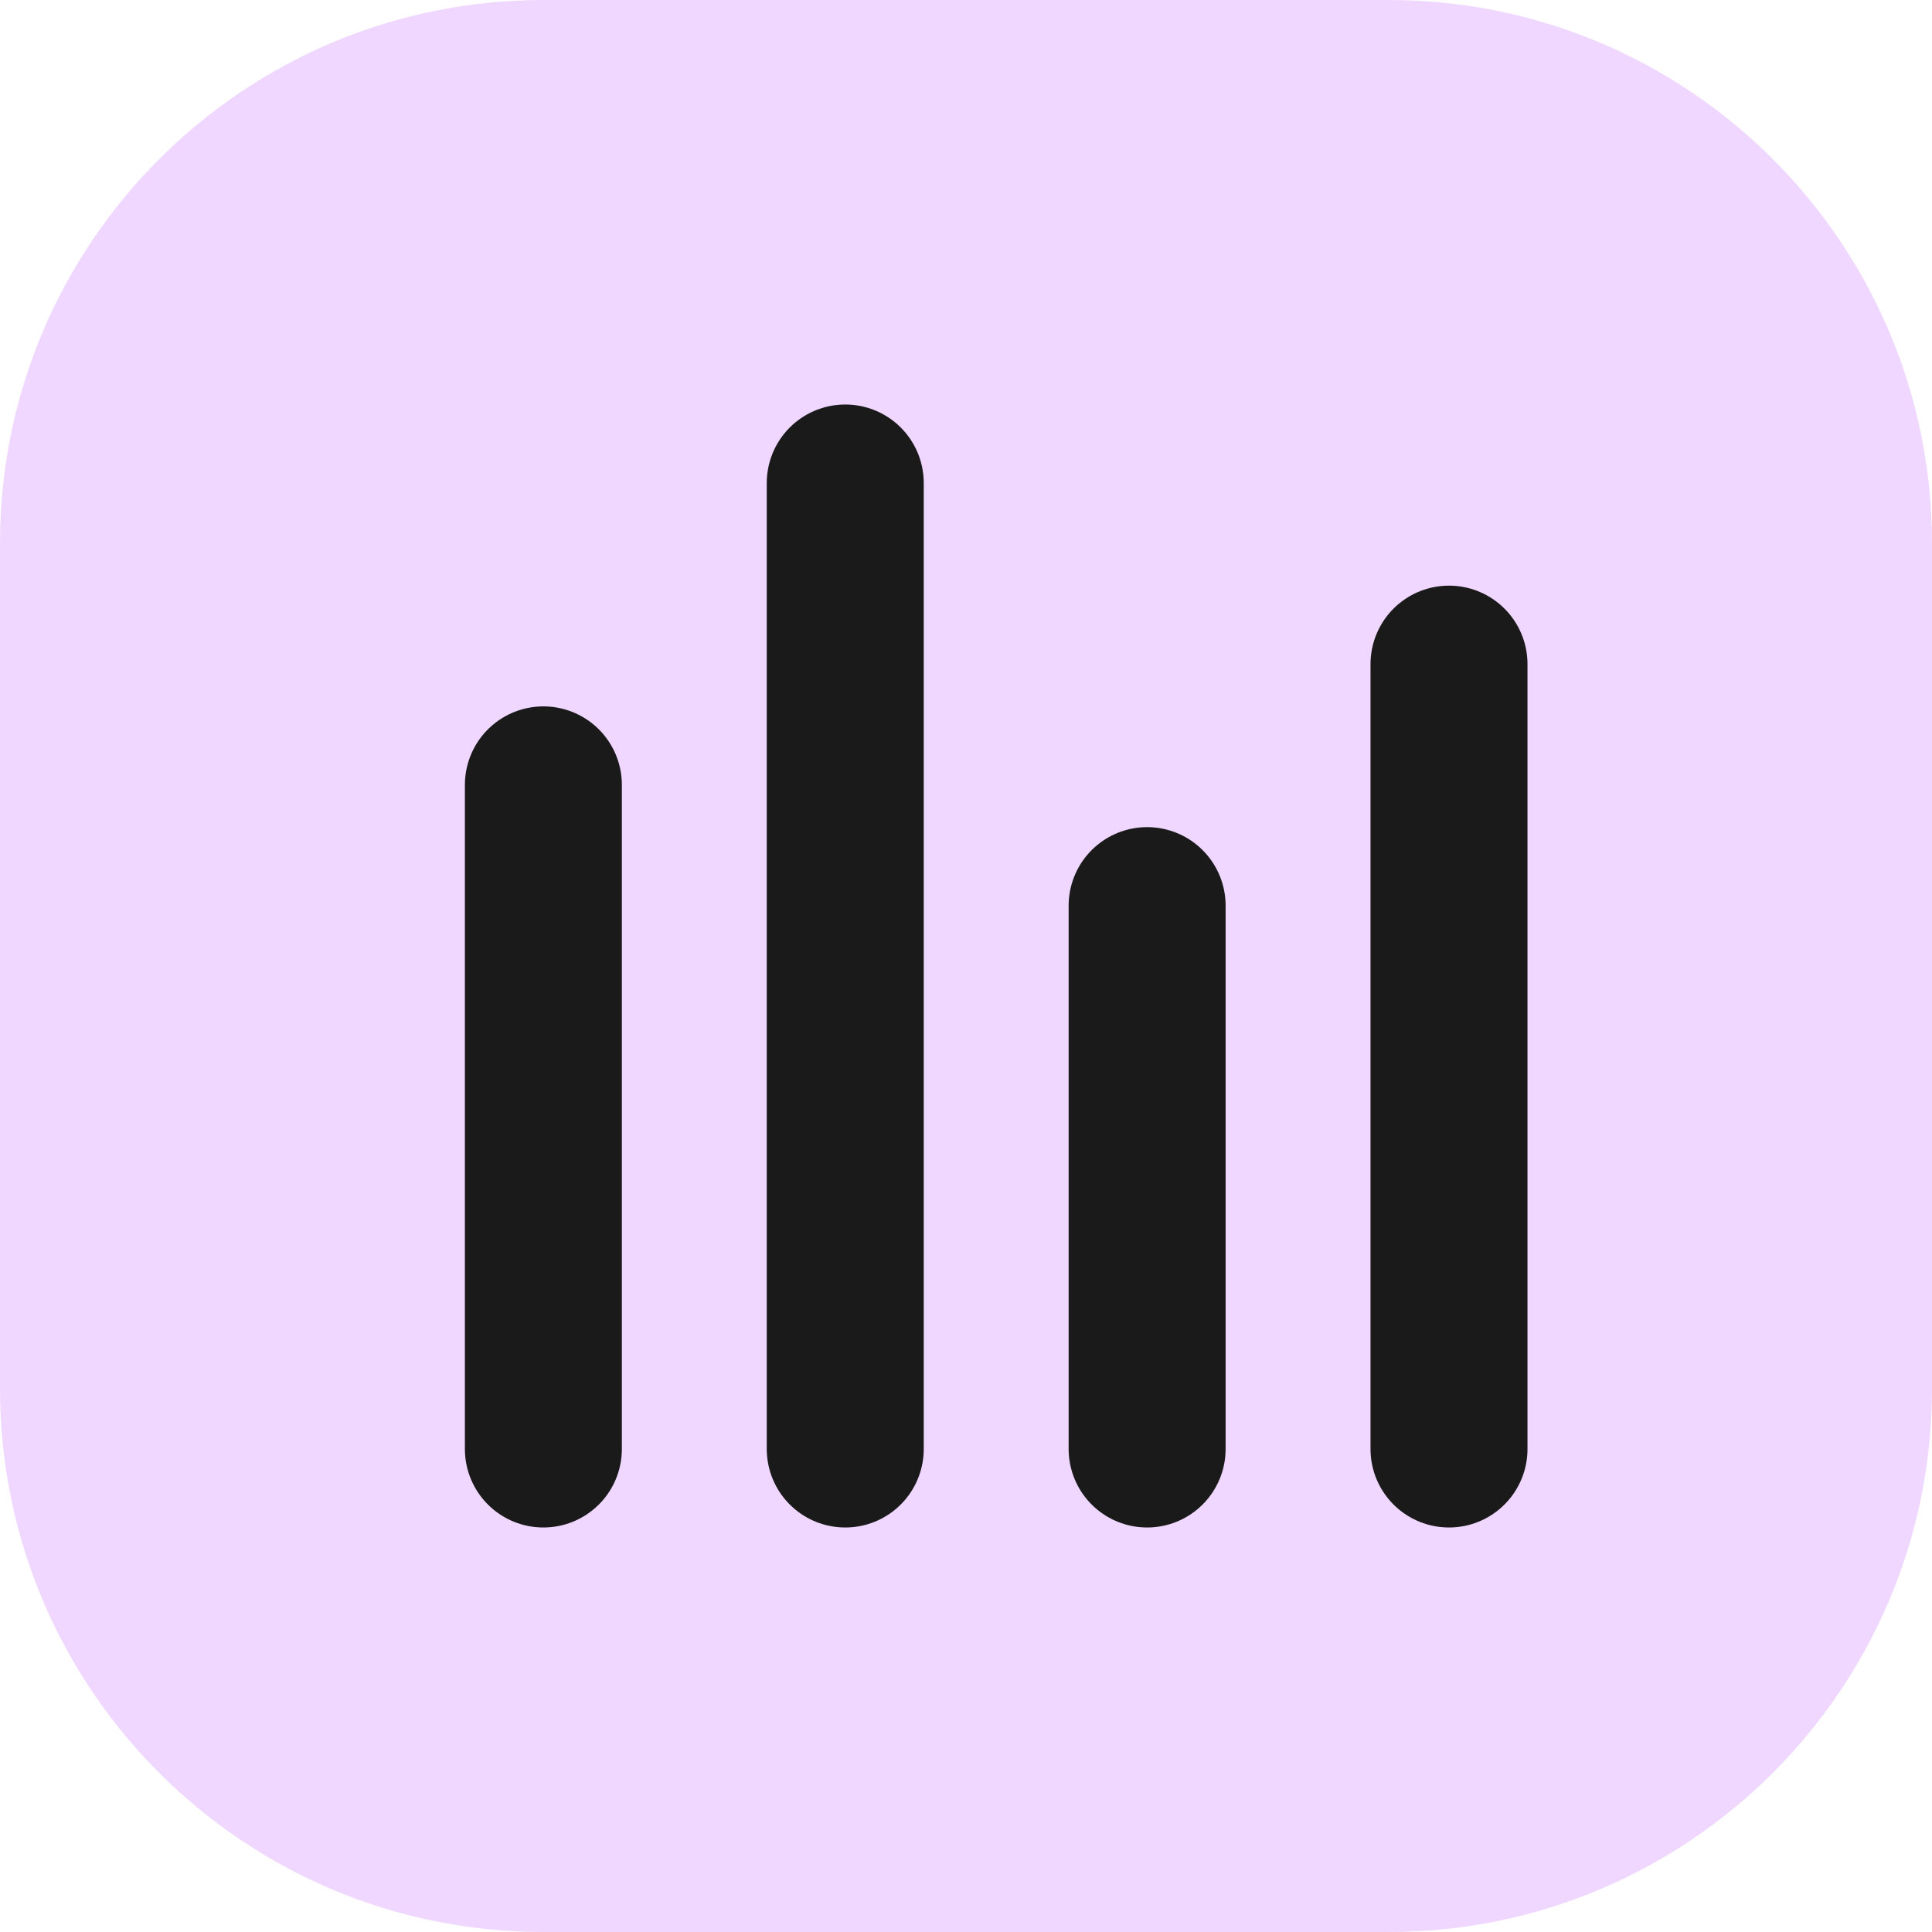
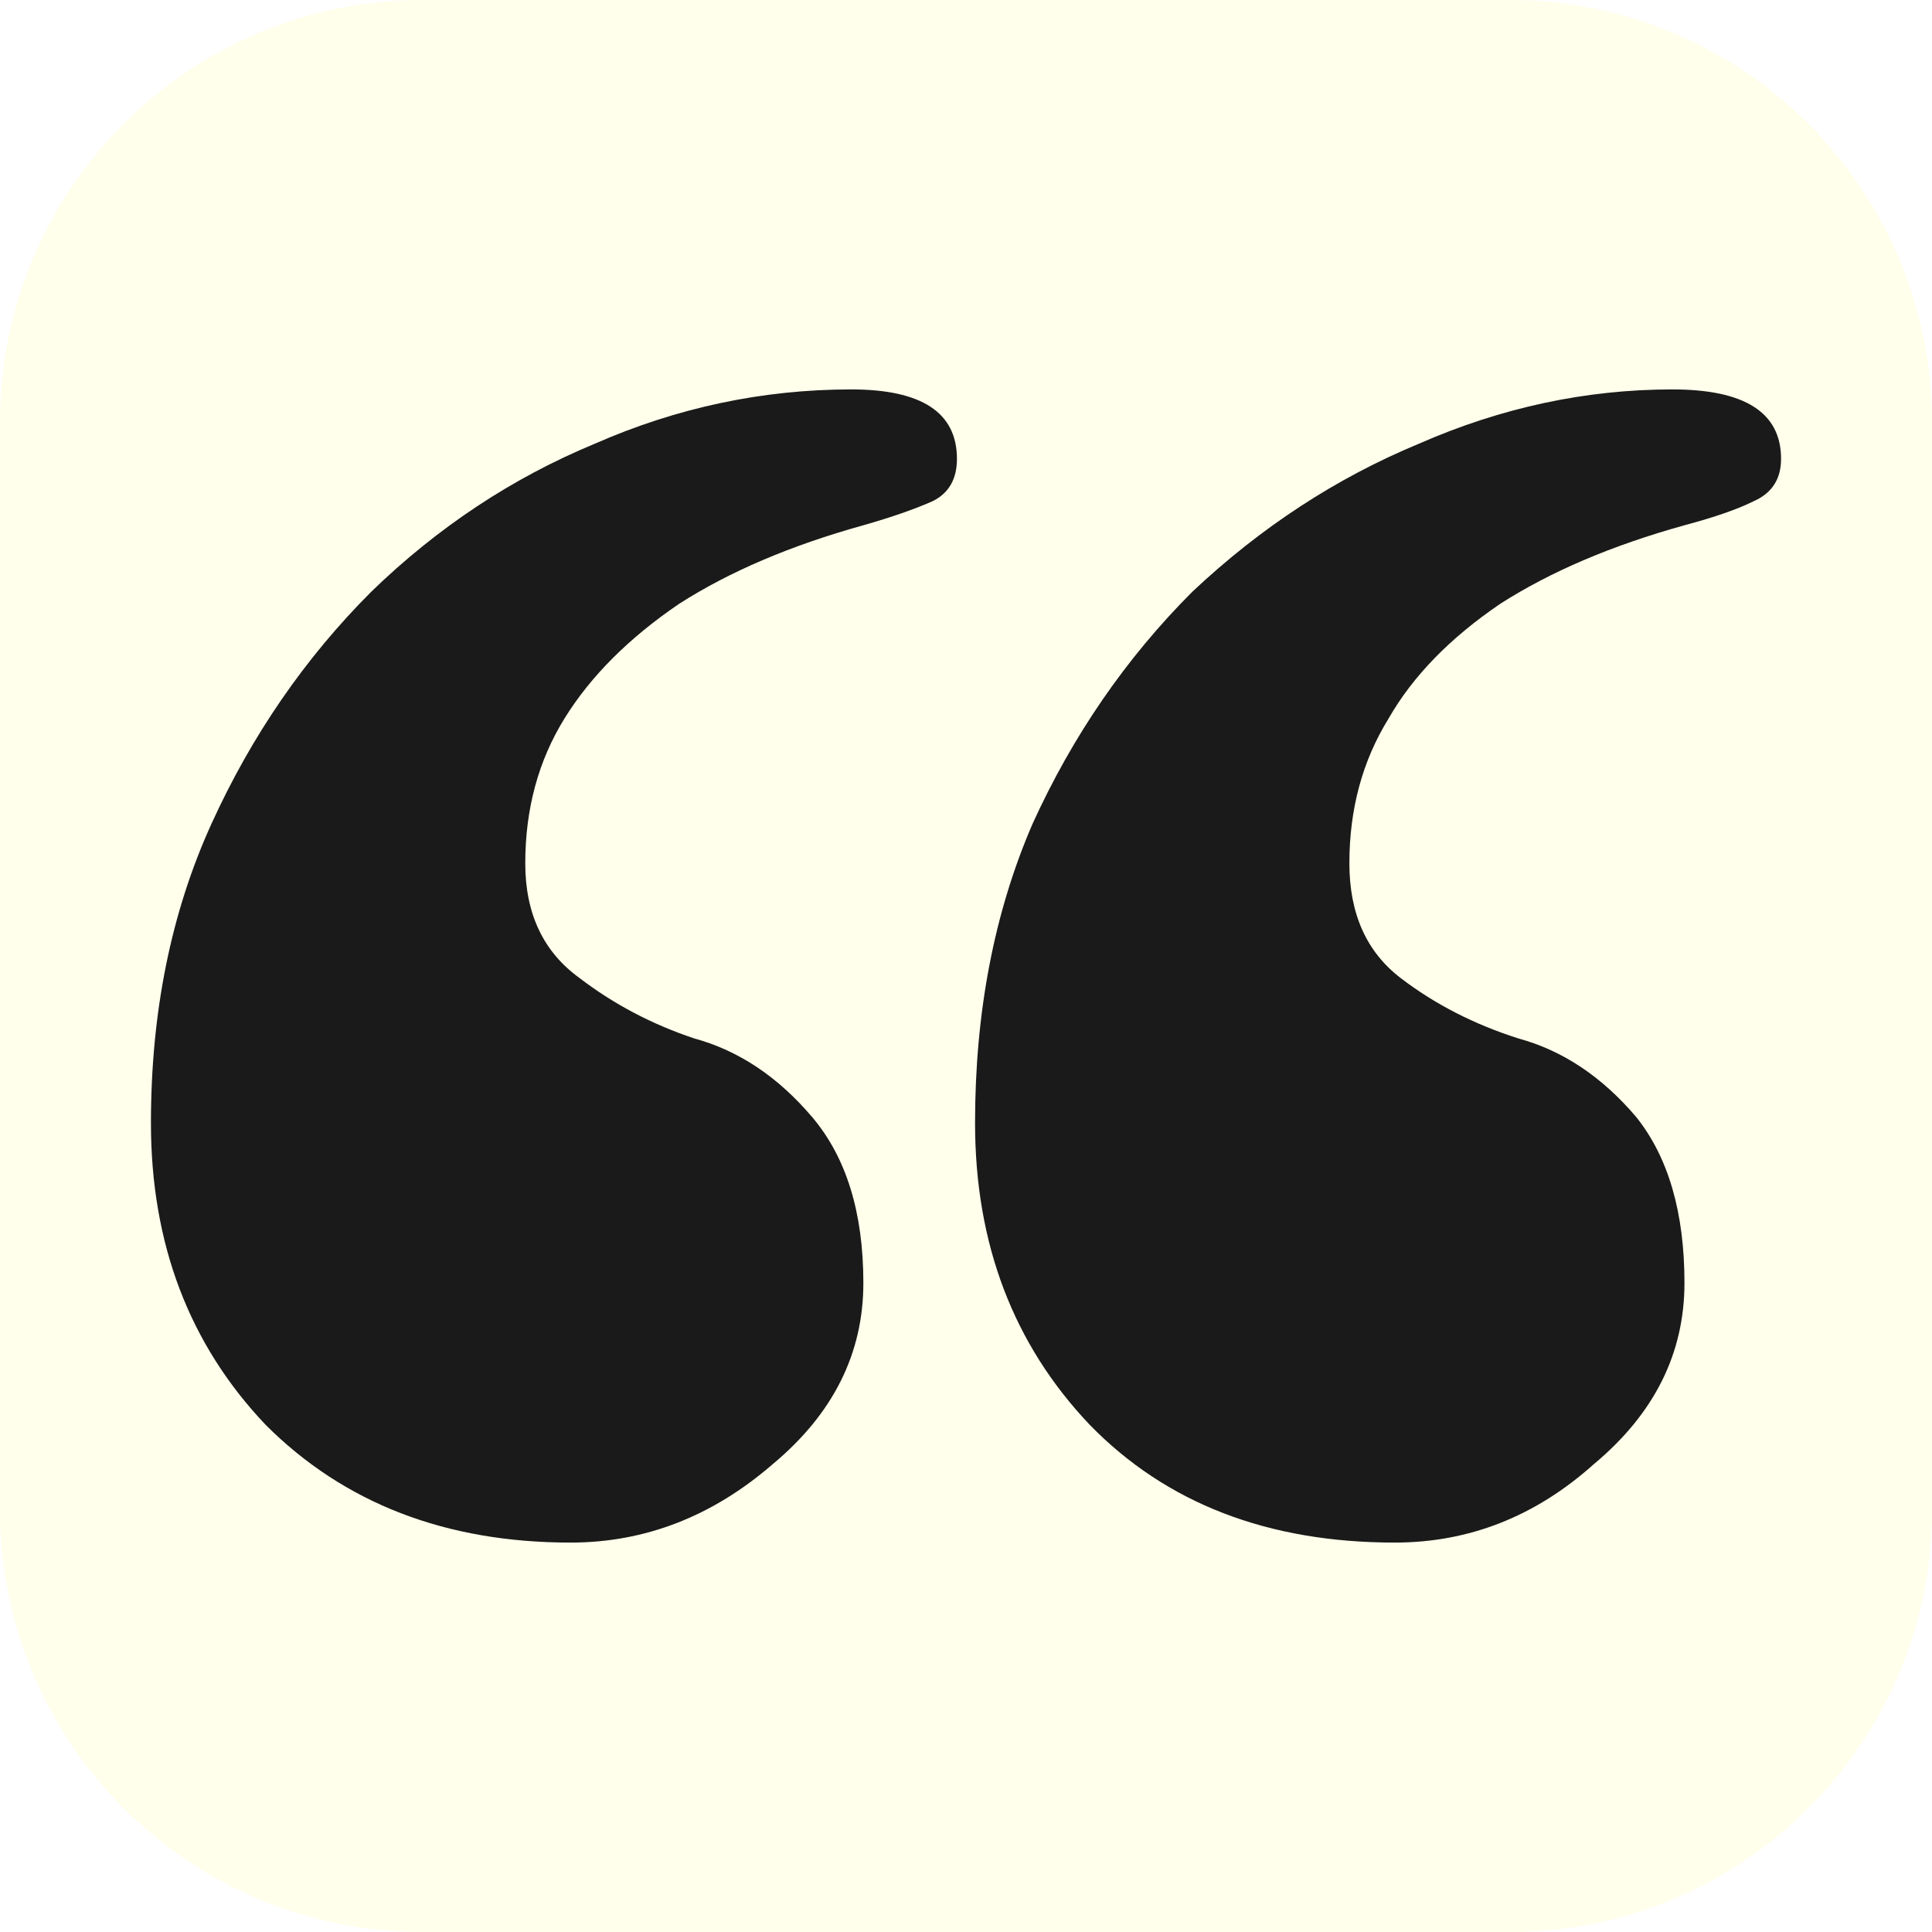
- <svg xmlns="http://www.w3.org/2000/svg" viewBox="0 0 32 32">
-   <rect width="32" height="32" rx="9" fill="#f0d7ff" />
-   <g fill="none" stroke="#1a1a1a" stroke-width="2.6" stroke-linecap="round">
-     <path d="M9 24V13" />
-     <path d="M14 24V8" />
-     <path d="M19 24V15" />
-     <path d="M24 24V11" />
-   </g>
+ <svg xmlns="http://www.w3.org/2000/svg" viewBox="0 0 64 64">
+   <rect width="64" height="64" rx="14" fill="#ffffeb" />
+   <path fill="#1a1a1a" d="M55.4 12.9Q59 12.9 59 15.2Q59 16.2 58.1 16.6Q57.3 17 55.8 17.4Q52.2 18.4 49.7 20Q47.2 21.7 46 23.8Q44.7 25.9 44.7 28.6Q44.7 31.1 46.4 32.4Q48.1 33.7 50.3 34.4Q52.5 35 54.2 37Q55.8 39 55.8 42.5Q55.8 46 52.8 48.5Q49.9 51.1 46.2 51.1Q39.9 51.1 36.1 47.2Q32.3 43.2 32.3 37.2Q32.3 31.7 34.2 27.3Q36.2 22.9 39.5 19.6Q42.9 16.4 47 14.7Q51.1 12.9 55.4 12.9ZM28.2 12.9Q31.7 12.9 31.7 15.2Q31.7 16.2 30.9 16.6Q30 17 28.6 17.4Q25 18.4 22.5 20Q20 21.7 18.7 23.8Q17.4 25.9 17.4 28.6Q17.4 31.1 19.2 32.4Q20.9 33.7 23 34.4Q25.2 35 26.9 37Q28.6 39 28.6 42.5Q28.6 46 25.6 48.5Q22.6 51.1 18.9 51.1Q12.7 51.1 8.8 47.2Q5 43.2 5 37.2Q5 31.7 7 27.3Q9 22.9 12.3 19.6Q15.6 16.4 19.7 14.7Q23.8 12.9 28.2 12.9Z" />
</svg>
